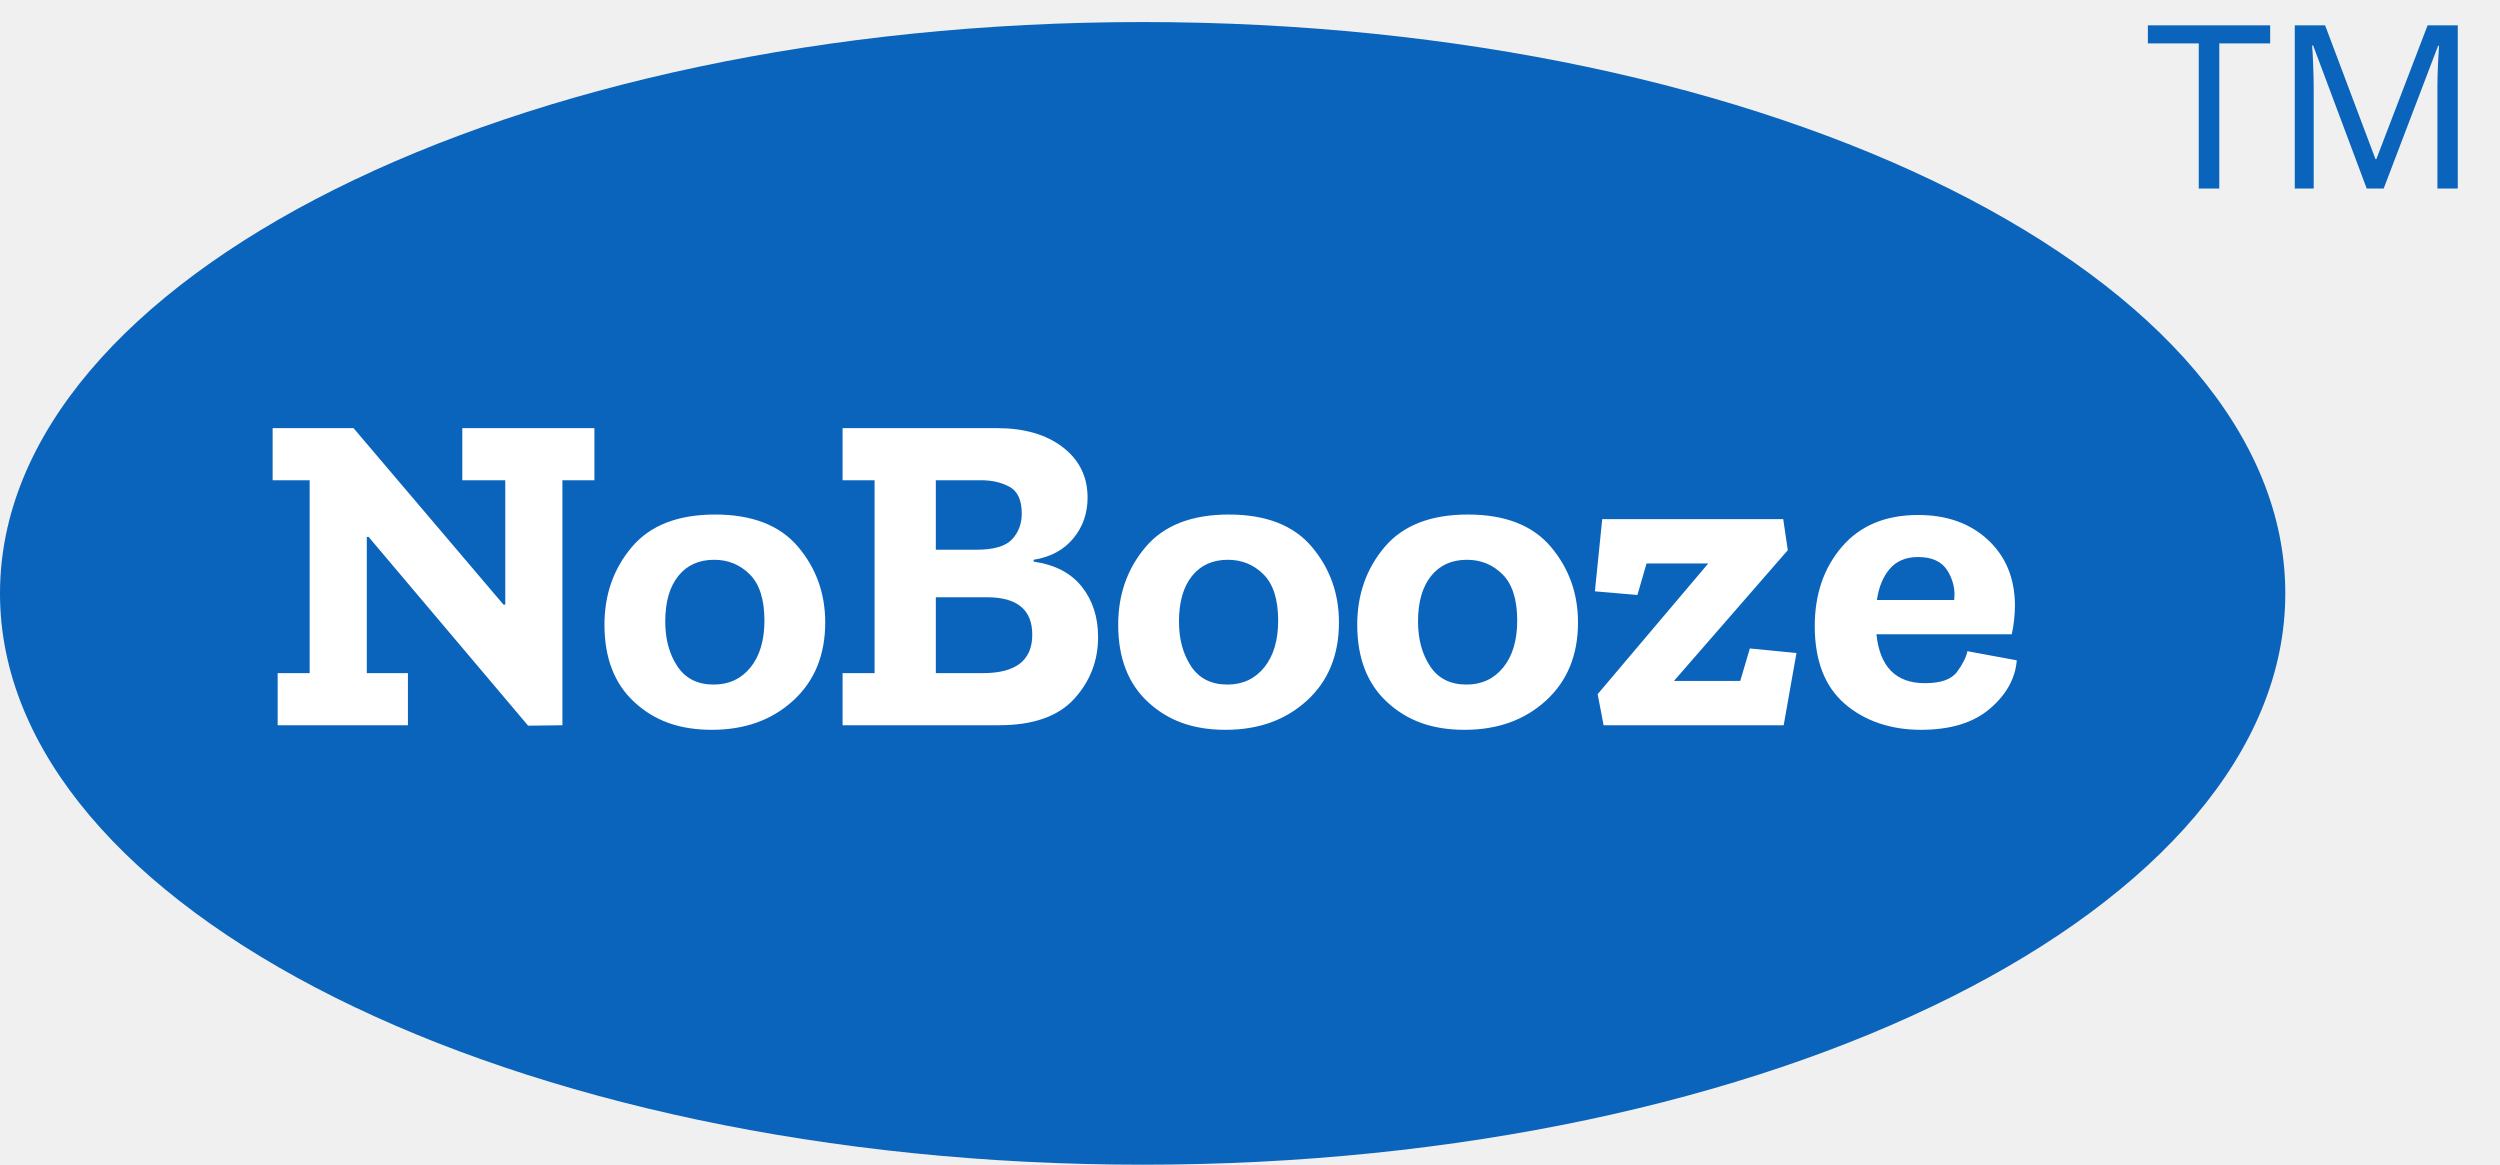
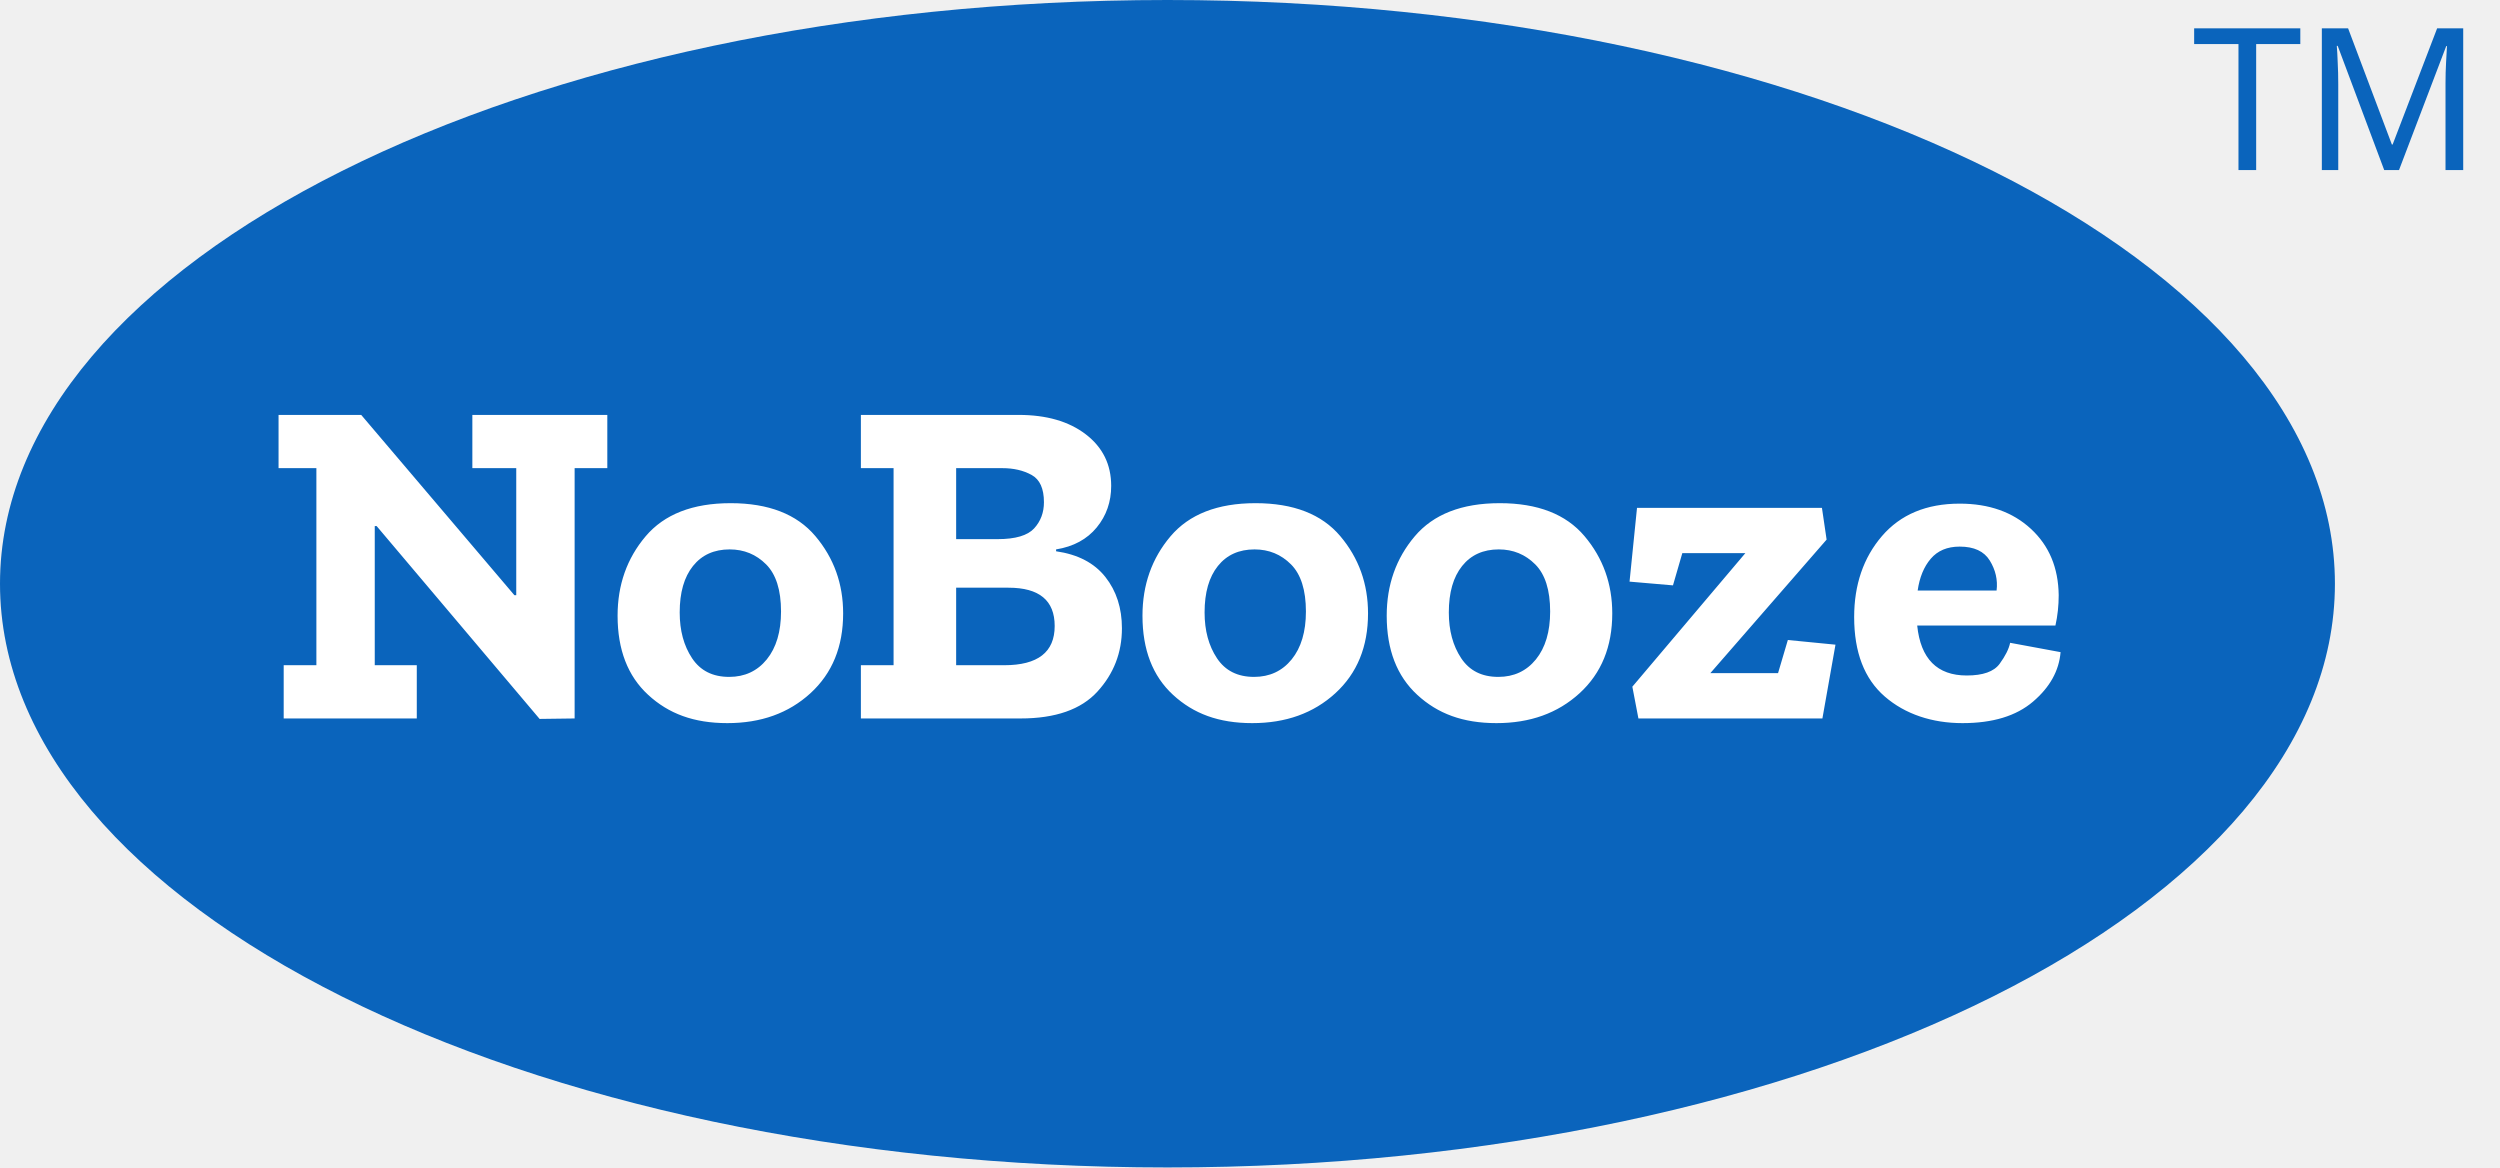
- <svg xmlns="http://www.w3.org/2000/svg" viewBox="0 0 218.79 101.93">
-   <ellipse cx="100" cy="51.93" rx="100" ry="50" fill="#0a64bc" />
-   <path d="M52.02 42.03h-2.8v21.44l-3 .04-13.96-16.52h-.16v11.92h3.6v4.56H24.3v-4.56h2.8V42.03h-3.24v-4.56h7.08l13.12 15.44h.16V42.03h-3.76v-4.56h11.56v4.56zm20.2 12.44c0 2.85-.93 5.13-2.8 6.84-1.87 1.71-4.24 2.56-7.12 2.56s-5.03-.81-6.78-2.42c-1.75-1.61-2.62-3.87-2.62-6.78 0-2.64.8-4.91 2.4-6.8 1.6-1.89 4.03-2.84 7.28-2.84s5.67.94 7.26 2.82c1.59 1.88 2.38 4.09 2.38 6.62zm-5.32-.16c0-1.84-.43-3.19-1.28-4.04-.85-.85-1.89-1.28-3.12-1.28-1.33 0-2.38.47-3.14 1.42-.76.95-1.14 2.27-1.14 3.98 0 1.55.35 2.85 1.06 3.92.71 1.07 1.77 1.6 3.18 1.6 1.33 0 2.41-.5 3.22-1.5s1.22-2.37 1.22-4.1zm29.2 1.44c0 2.08-.7 3.89-2.1 5.42-1.4 1.53-3.59 2.3-6.58 2.3H73.74v-4.56h2.8V42.03h-2.8v-4.56h13.52c2.37 0 4.29.55 5.74 1.66 1.45 1.11 2.18 2.58 2.18 4.42 0 1.36-.41 2.55-1.24 3.56-.83 1.01-1.99 1.64-3.48 1.88v.16c1.87.27 3.27 1 4.22 2.2.95 1.2 1.42 2.67 1.42 4.4zm-6.68-10.8c0-1.17-.35-1.95-1.06-2.34-.71-.39-1.54-.58-2.5-.58H81.9v6.08h3.56c1.52 0 2.56-.31 3.12-.92.56-.61.84-1.36.84-2.24zm.92 10.6c0-2.19-1.32-3.28-3.96-3.28H81.9v6.64h4.12c2.88 0 4.32-1.12 4.32-3.36zm26.84-1.08c0 2.85-.93 5.13-2.8 6.84-1.87 1.71-4.24 2.56-7.12 2.56s-5.03-.81-6.78-2.42c-1.75-1.61-2.62-3.87-2.62-6.78 0-2.64.8-4.91 2.4-6.8 1.6-1.89 4.03-2.84 7.28-2.84s5.67.94 7.26 2.82c1.59 1.88 2.38 4.09 2.38 6.62zm-5.32-.16c0-1.84-.43-3.19-1.28-4.04-.85-.85-1.89-1.28-3.12-1.28-1.33 0-2.38.47-3.14 1.42-.76.95-1.14 2.27-1.14 3.98 0 1.55.35 2.85 1.06 3.92.71 1.07 1.77 1.6 3.18 1.6 1.33 0 2.41-.5 3.22-1.5s1.22-2.37 1.22-4.1zm26.24.16c0 2.85-.93 5.13-2.8 6.84-1.87 1.71-4.24 2.56-7.12 2.56s-5.03-.81-6.78-2.42c-1.75-1.61-2.62-3.87-2.62-6.78 0-2.64.8-4.91 2.4-6.8 1.6-1.89 4.03-2.84 7.28-2.84s5.67.94 7.26 2.82c1.59 1.88 2.38 4.09 2.38 6.62zm-5.32-.16c0-1.84-.43-3.19-1.28-4.04-.85-.85-1.89-1.28-3.12-1.28-1.33 0-2.38.47-3.14 1.42-.76.95-1.14 2.27-1.14 3.98 0 1.55.35 2.85 1.06 3.92.71 1.07 1.77 1.6 3.18 1.6 1.33 0 2.41-.5 3.22-1.5s1.22-2.37 1.22-4.1zm23.32 9.16h-15.76l-.52-2.72 9.68-11.44h-5.4l-.8 2.76-3.72-.32.64-6.32h15.84l.4 2.72-9.96 11.44h5.8l.84-2.84 4.08.4-1.12 6.32zm20.4-5.68c-.13 1.6-.92 3.01-2.36 4.24-1.44 1.23-3.45 1.84-6.04 1.84s-4.91-.76-6.66-2.28c-1.75-1.52-2.62-3.79-2.62-6.8 0-2.77.79-5.09 2.38-6.94 1.59-1.85 3.81-2.78 6.66-2.78 2.51 0 4.54.72 6.1 2.16 1.56 1.44 2.35 3.33 2.38 5.68 0 .88-.09 1.75-.28 2.6h-11.84c.29 2.85 1.71 4.28 4.24 4.28 1.39 0 2.33-.33 2.82-1 .49-.67.79-1.27.9-1.8l4.32.8zm-5.48-5.28c.11-.91-.09-1.76-.58-2.56s-1.35-1.2-2.58-1.2c-1.07 0-1.89.35-2.48 1.04-.59.69-.96 1.6-1.12 2.72h6.76z" fill="#fff" />
-   <text transform="translate(187.77 16.5)" font-family="ZillaSlab-Bold,'Zilla Slab'" font-size="20" fill="#0a64bc">
+ <svg xmlns="http://www.w3.org/2000/svg" viewBox="0 0 214.14 100">
+   <ellipse cx="100" cy="50" rx="100" ry="50" fill="#0a64bc" />
+   <path d="M52.02 40.1h-2.8v21.44l-3 .04-13.96-16.52h-.16v11.92h3.6v4.56H24.3v-4.56h2.8V40.1h-3.24v-4.56h7.08l13.12 15.44h.16V40.1h-3.76v-4.56h11.56v4.56zm20.2 12.44c0 2.85-.93 5.13-2.8 6.84-1.87 1.71-4.24 2.56-7.12 2.56s-5.03-.81-6.78-2.42c-1.75-1.61-2.62-3.87-2.62-6.78 0-2.64.8-4.91 2.4-6.8 1.6-1.89 4.03-2.84 7.28-2.84s5.67.94 7.26 2.82c1.59 1.88 2.38 4.09 2.38 6.62zm-5.32-.16c0-1.84-.43-3.19-1.28-4.04-.85-.85-1.89-1.28-3.12-1.28-1.33 0-2.38.47-3.14 1.42-.76.95-1.14 2.27-1.14 3.98 0 1.55.35 2.85 1.06 3.92.71 1.07 1.77 1.6 3.18 1.6 1.33 0 2.41-.5 3.22-1.5s1.22-2.37 1.22-4.1zm29.2 1.44c0 2.08-.7 3.89-2.1 5.42-1.4 1.53-3.59 2.3-6.58 2.3H73.74v-4.56h2.8V40.1h-2.8v-4.56h13.52c2.37 0 4.29.55 5.74 1.66 1.45 1.11 2.18 2.58 2.18 4.42 0 1.36-.41 2.55-1.24 3.56-.83 1.01-1.99 1.64-3.48 1.88v.16c1.87.27 3.27 1 4.22 2.2.95 1.2 1.42 2.67 1.42 4.4zm-6.68-10.8c0-1.17-.35-1.95-1.06-2.34-.71-.39-1.54-.58-2.5-.58H81.9v6.08h3.56c1.52 0 2.56-.31 3.12-.92.56-.61.84-1.36.84-2.24zm.92 10.6c0-2.19-1.32-3.28-3.96-3.28H81.9v6.64h4.12c2.88 0 4.32-1.12 4.32-3.36zm26.84-1.08c0 2.85-.93 5.13-2.8 6.84-1.87 1.71-4.24 2.56-7.12 2.56s-5.03-.81-6.78-2.42c-1.75-1.61-2.62-3.87-2.62-6.78 0-2.64.8-4.91 2.4-6.8 1.6-1.89 4.03-2.84 7.28-2.84s5.67.94 7.26 2.82c1.59 1.88 2.38 4.09 2.38 6.62zm-5.32-.16c0-1.84-.43-3.19-1.28-4.04-.85-.85-1.89-1.28-3.12-1.28-1.33 0-2.38.47-3.14 1.42-.76.95-1.14 2.27-1.14 3.98 0 1.55.35 2.85 1.06 3.92.71 1.07 1.77 1.6 3.18 1.6 1.33 0 2.41-.5 3.22-1.5s1.22-2.37 1.22-4.1zm26.24.16c0 2.85-.93 5.13-2.8 6.84-1.87 1.71-4.24 2.56-7.12 2.56s-5.03-.81-6.78-2.42c-1.75-1.61-2.62-3.87-2.62-6.78 0-2.64.8-4.91 2.4-6.8 1.6-1.89 4.03-2.84 7.28-2.84s5.67.94 7.26 2.82c1.59 1.88 2.38 4.09 2.38 6.62zm-5.32-.16c0-1.84-.43-3.19-1.28-4.04-.85-.85-1.89-1.28-3.12-1.28-1.33 0-2.38.47-3.14 1.42-.76.95-1.14 2.27-1.14 3.98 0 1.55.35 2.85 1.06 3.92.71 1.07 1.77 1.6 3.18 1.6 1.33 0 2.41-.5 3.22-1.5s1.22-2.37 1.22-4.1zm23.32 9.16h-15.76l-.52-2.72 9.68-11.44h-5.4l-.8 2.76-3.72-.32.64-6.32h15.84l.4 2.72-9.96 11.44h5.8l.84-2.84 4.08.4-1.12 6.32zm20.4-5.68c-.13 1.6-.92 3.01-2.36 4.24-1.44 1.23-3.45 1.84-6.04 1.84s-4.91-.76-6.66-2.28c-1.75-1.52-2.62-3.79-2.62-6.8 0-2.77.79-5.09 2.38-6.94 1.59-1.85 3.81-2.78 6.66-2.78 2.51 0 4.54.72 6.1 2.16 1.56 1.44 2.35 3.33 2.38 5.68 0 .88-.09 1.75-.28 2.6h-11.84c.29 2.85 1.71 4.28 4.24 4.28 1.39 0 2.33-.33 2.82-1 .49-.67.79-1.27.9-1.8l4.32.8zm-5.48-5.28c.11-.91-.09-1.76-.58-2.56s-1.35-1.2-2.58-1.2c-1.07 0-1.89.35-2.48 1.04-.59.69-.96 1.6-1.12 2.72h6.76z" fill="#fff" />
+   <text transform="translate(187.77 14.57)" font-family="ZillaSlab-Bold,'Zilla Slab'" font-size="17" fill="#0a64bc">
    <tspan x="0" y="0">TM</tspan>
  </text>
</svg>
